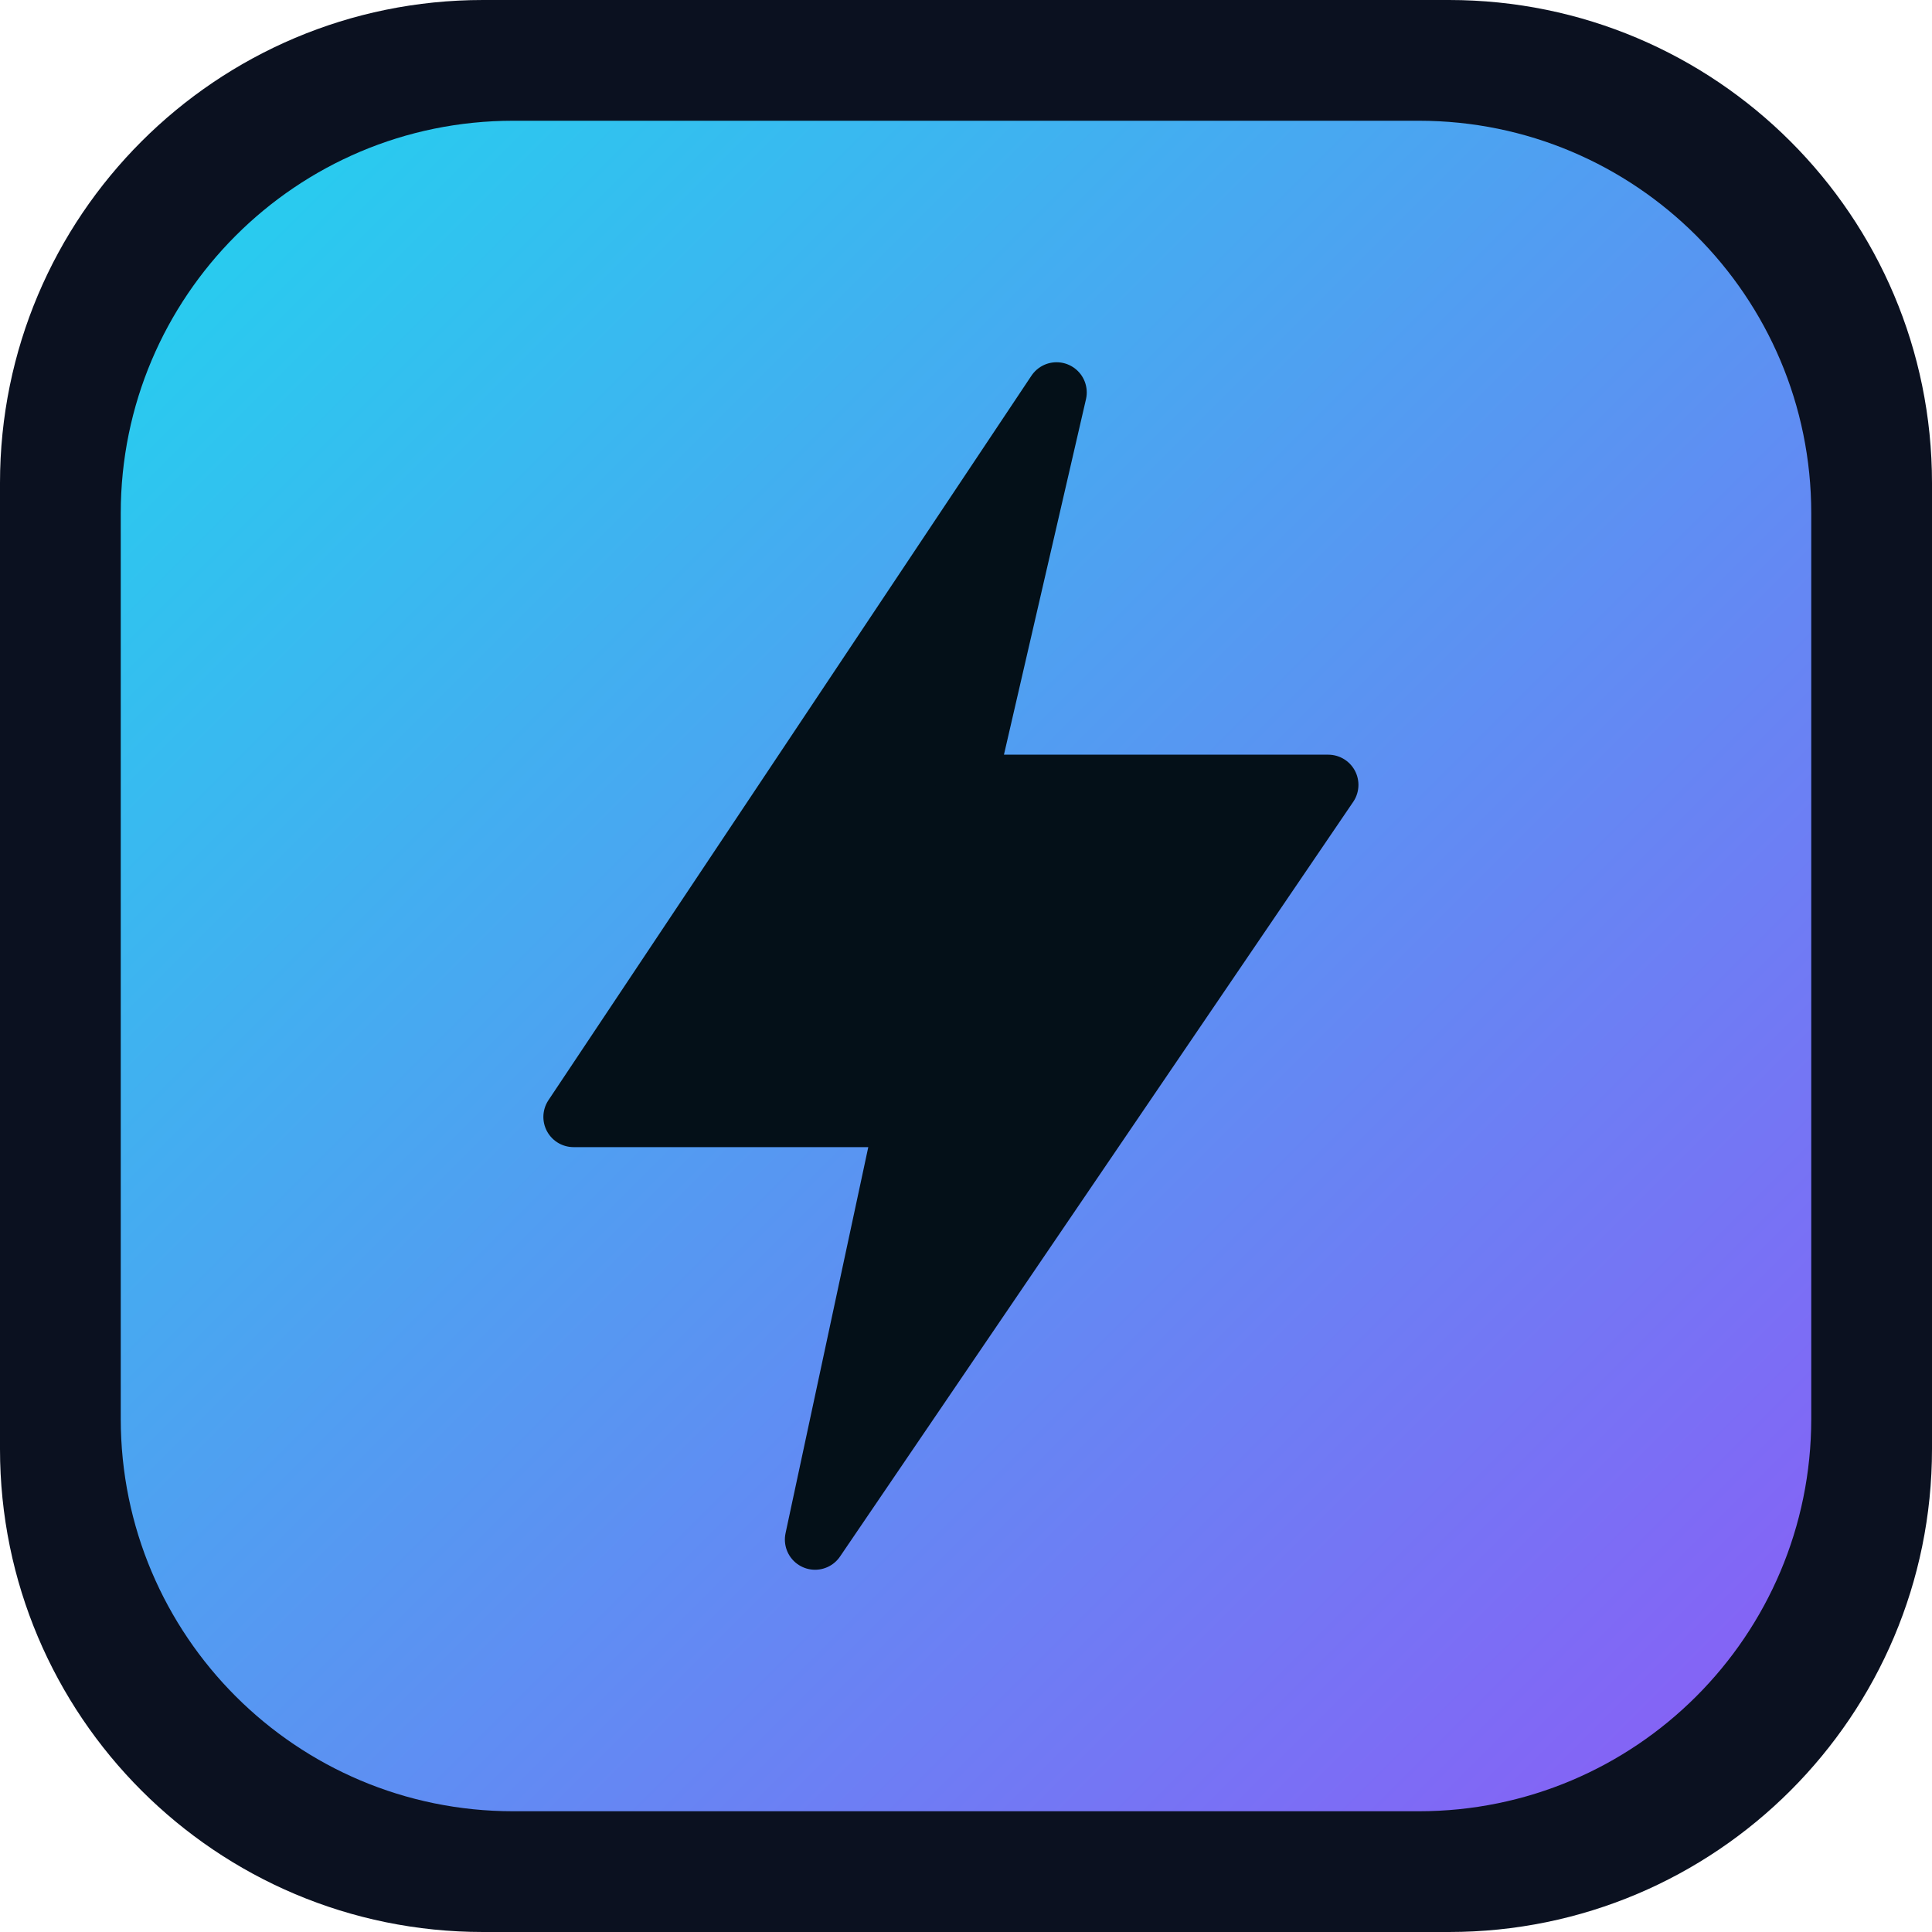
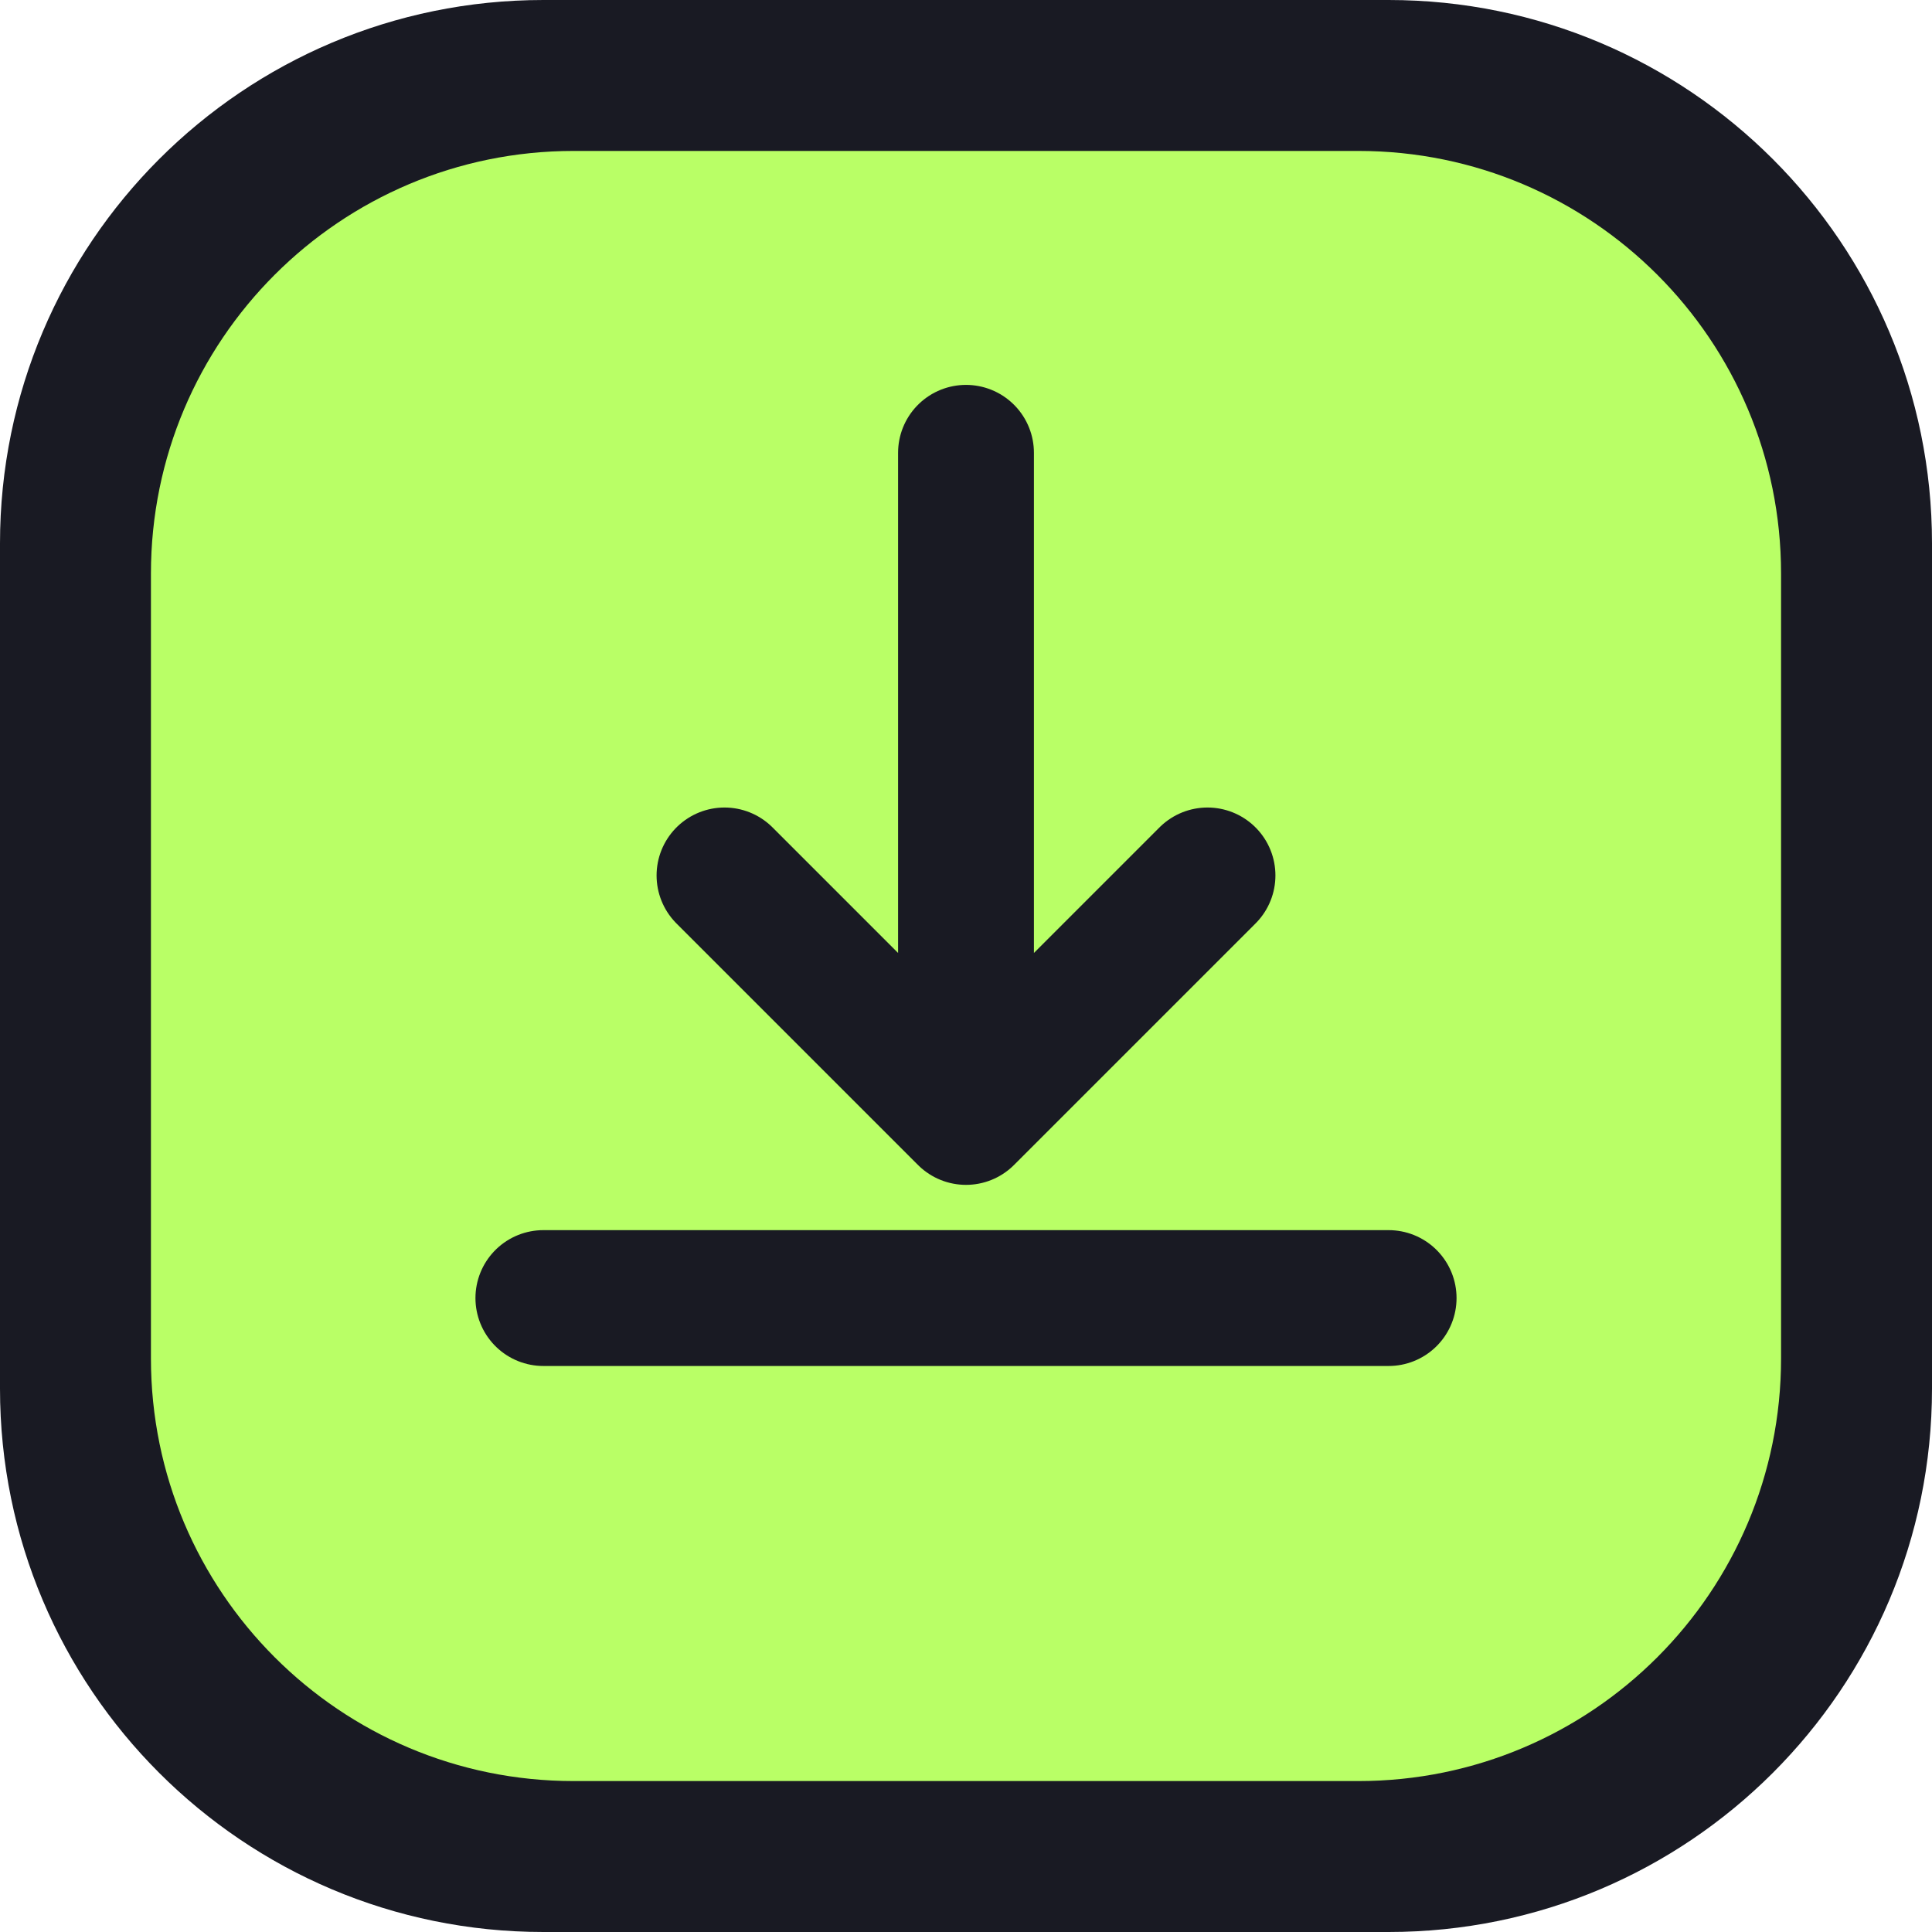
<svg xmlns="http://www.w3.org/2000/svg" viewBox="0 0 64 64">
-   <defs>
-     <linearGradient id="g" x1="0" y1="0" x2="1" y2="1">
-       <stop offset="0" stop-color="#22d3ee" />
-       <stop offset="1" stop-color="#8b5cf6" />
-     </linearGradient>
-   </defs>
-   <rect width="64" height="64" rx="16" fill="#0b1120" />
-   <rect x="4" y="4" width="56" height="56" rx="13" fill="url(#g)" />
-   <path d="M35 13 19 37h11l-3 14 17-25H32l3-13Z" fill="#041018" stroke="#041018" stroke-width="2" stroke-linejoin="round" />
+   <rect width="64" height="64" rx="18" fill="#191A23" />
+   <rect x="5" y="5" width="54" height="54" rx="14" fill="#B9FF66" />
+   <path d="M32 15v22m0 0-8-8m8 8 8-8M18 43h28" stroke="#191A23" stroke-width="4.5" stroke-linecap="round" stroke-linejoin="round" />
</svg>
